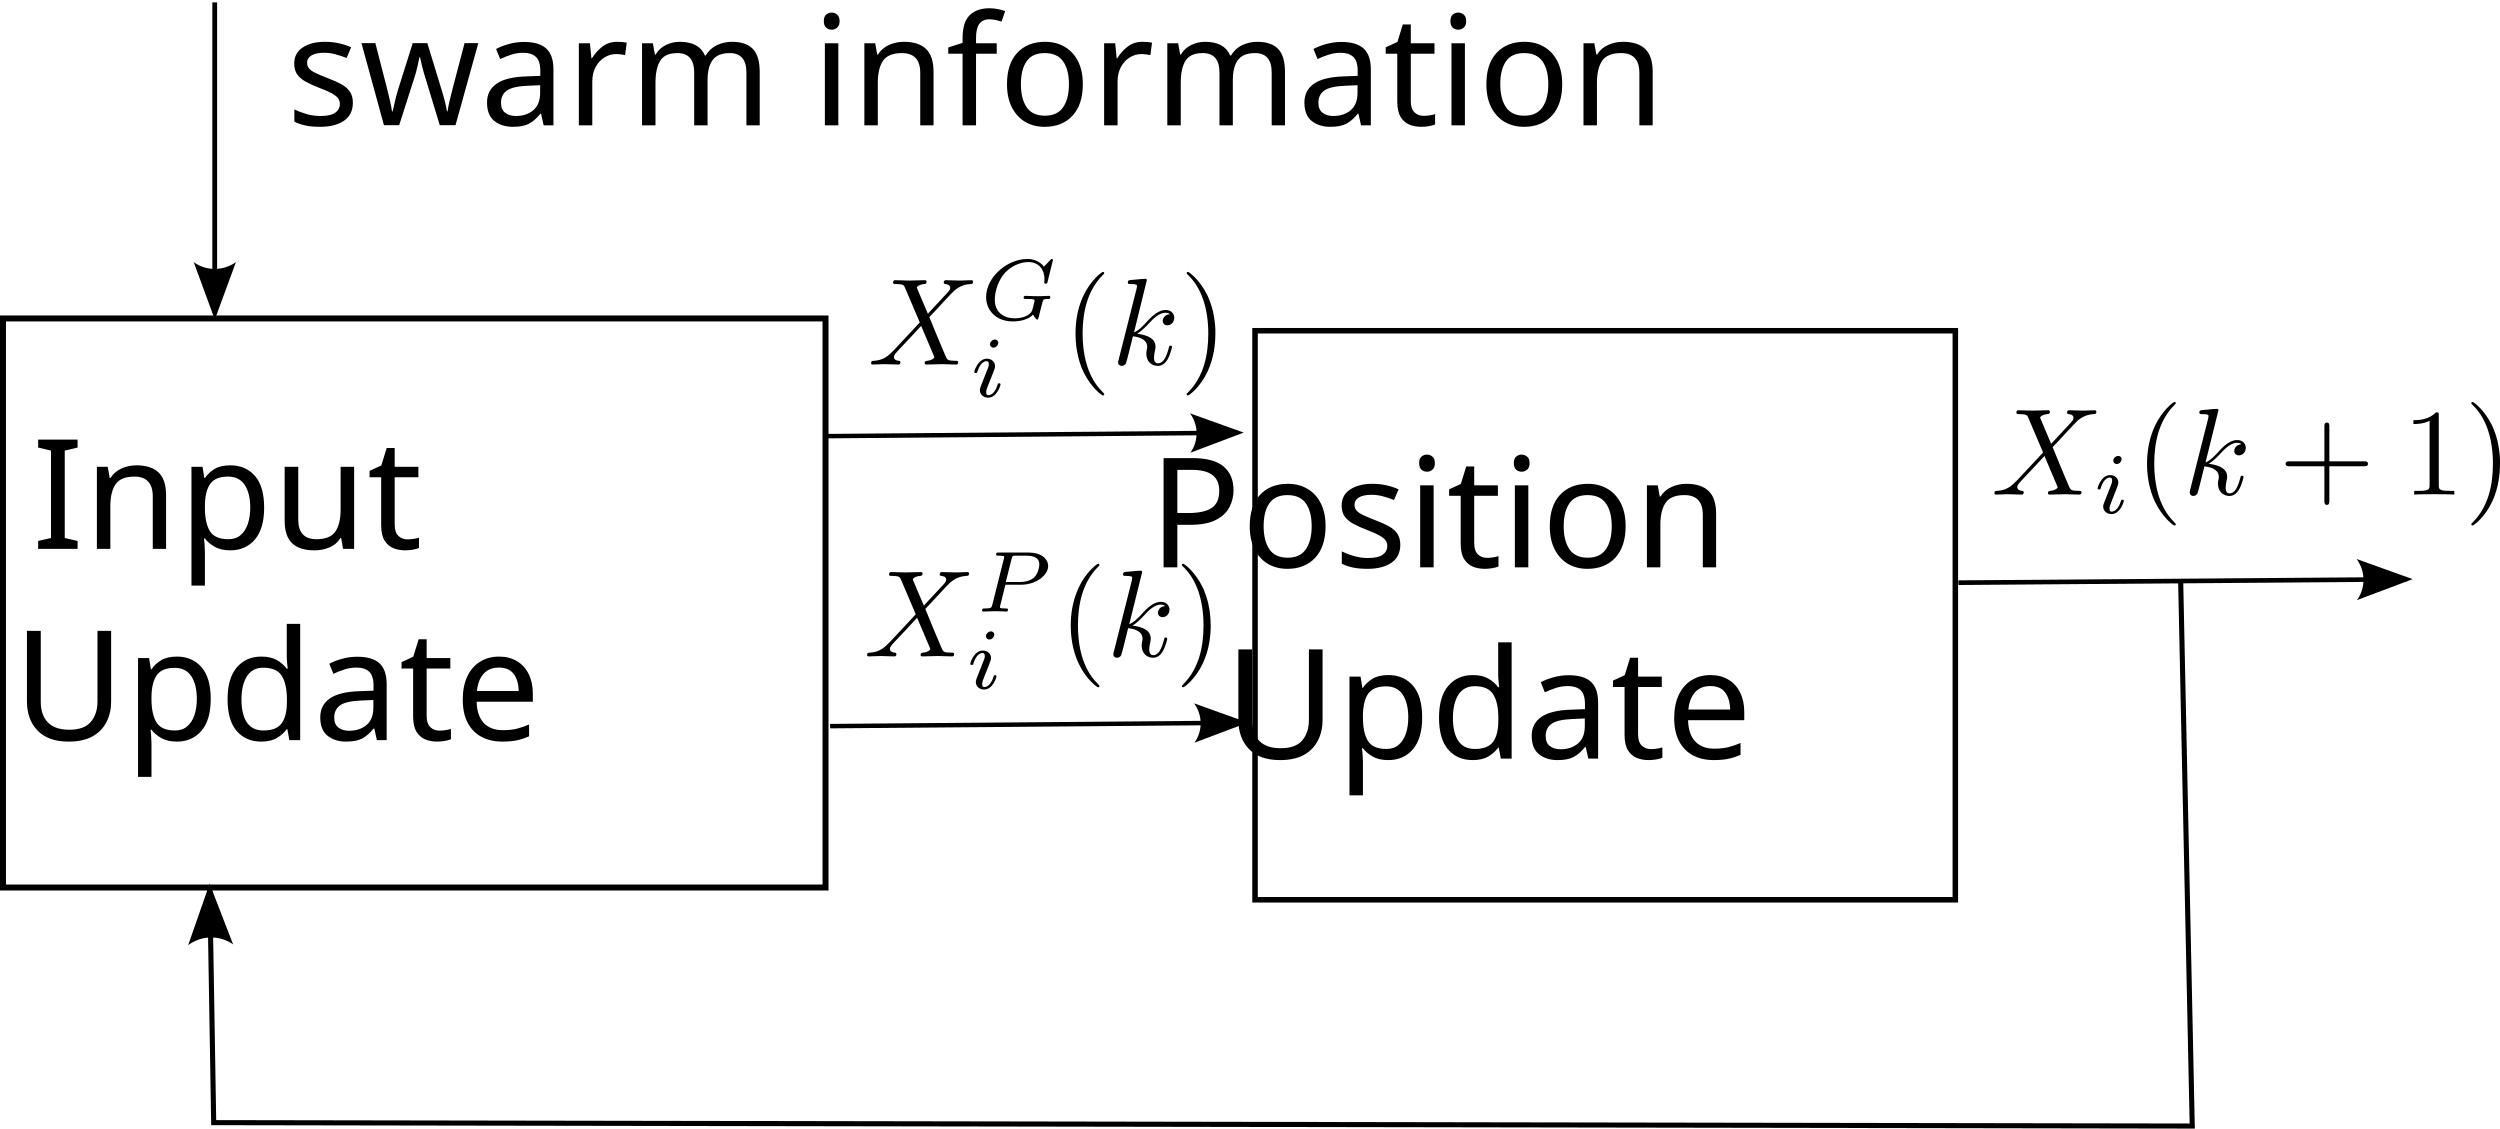
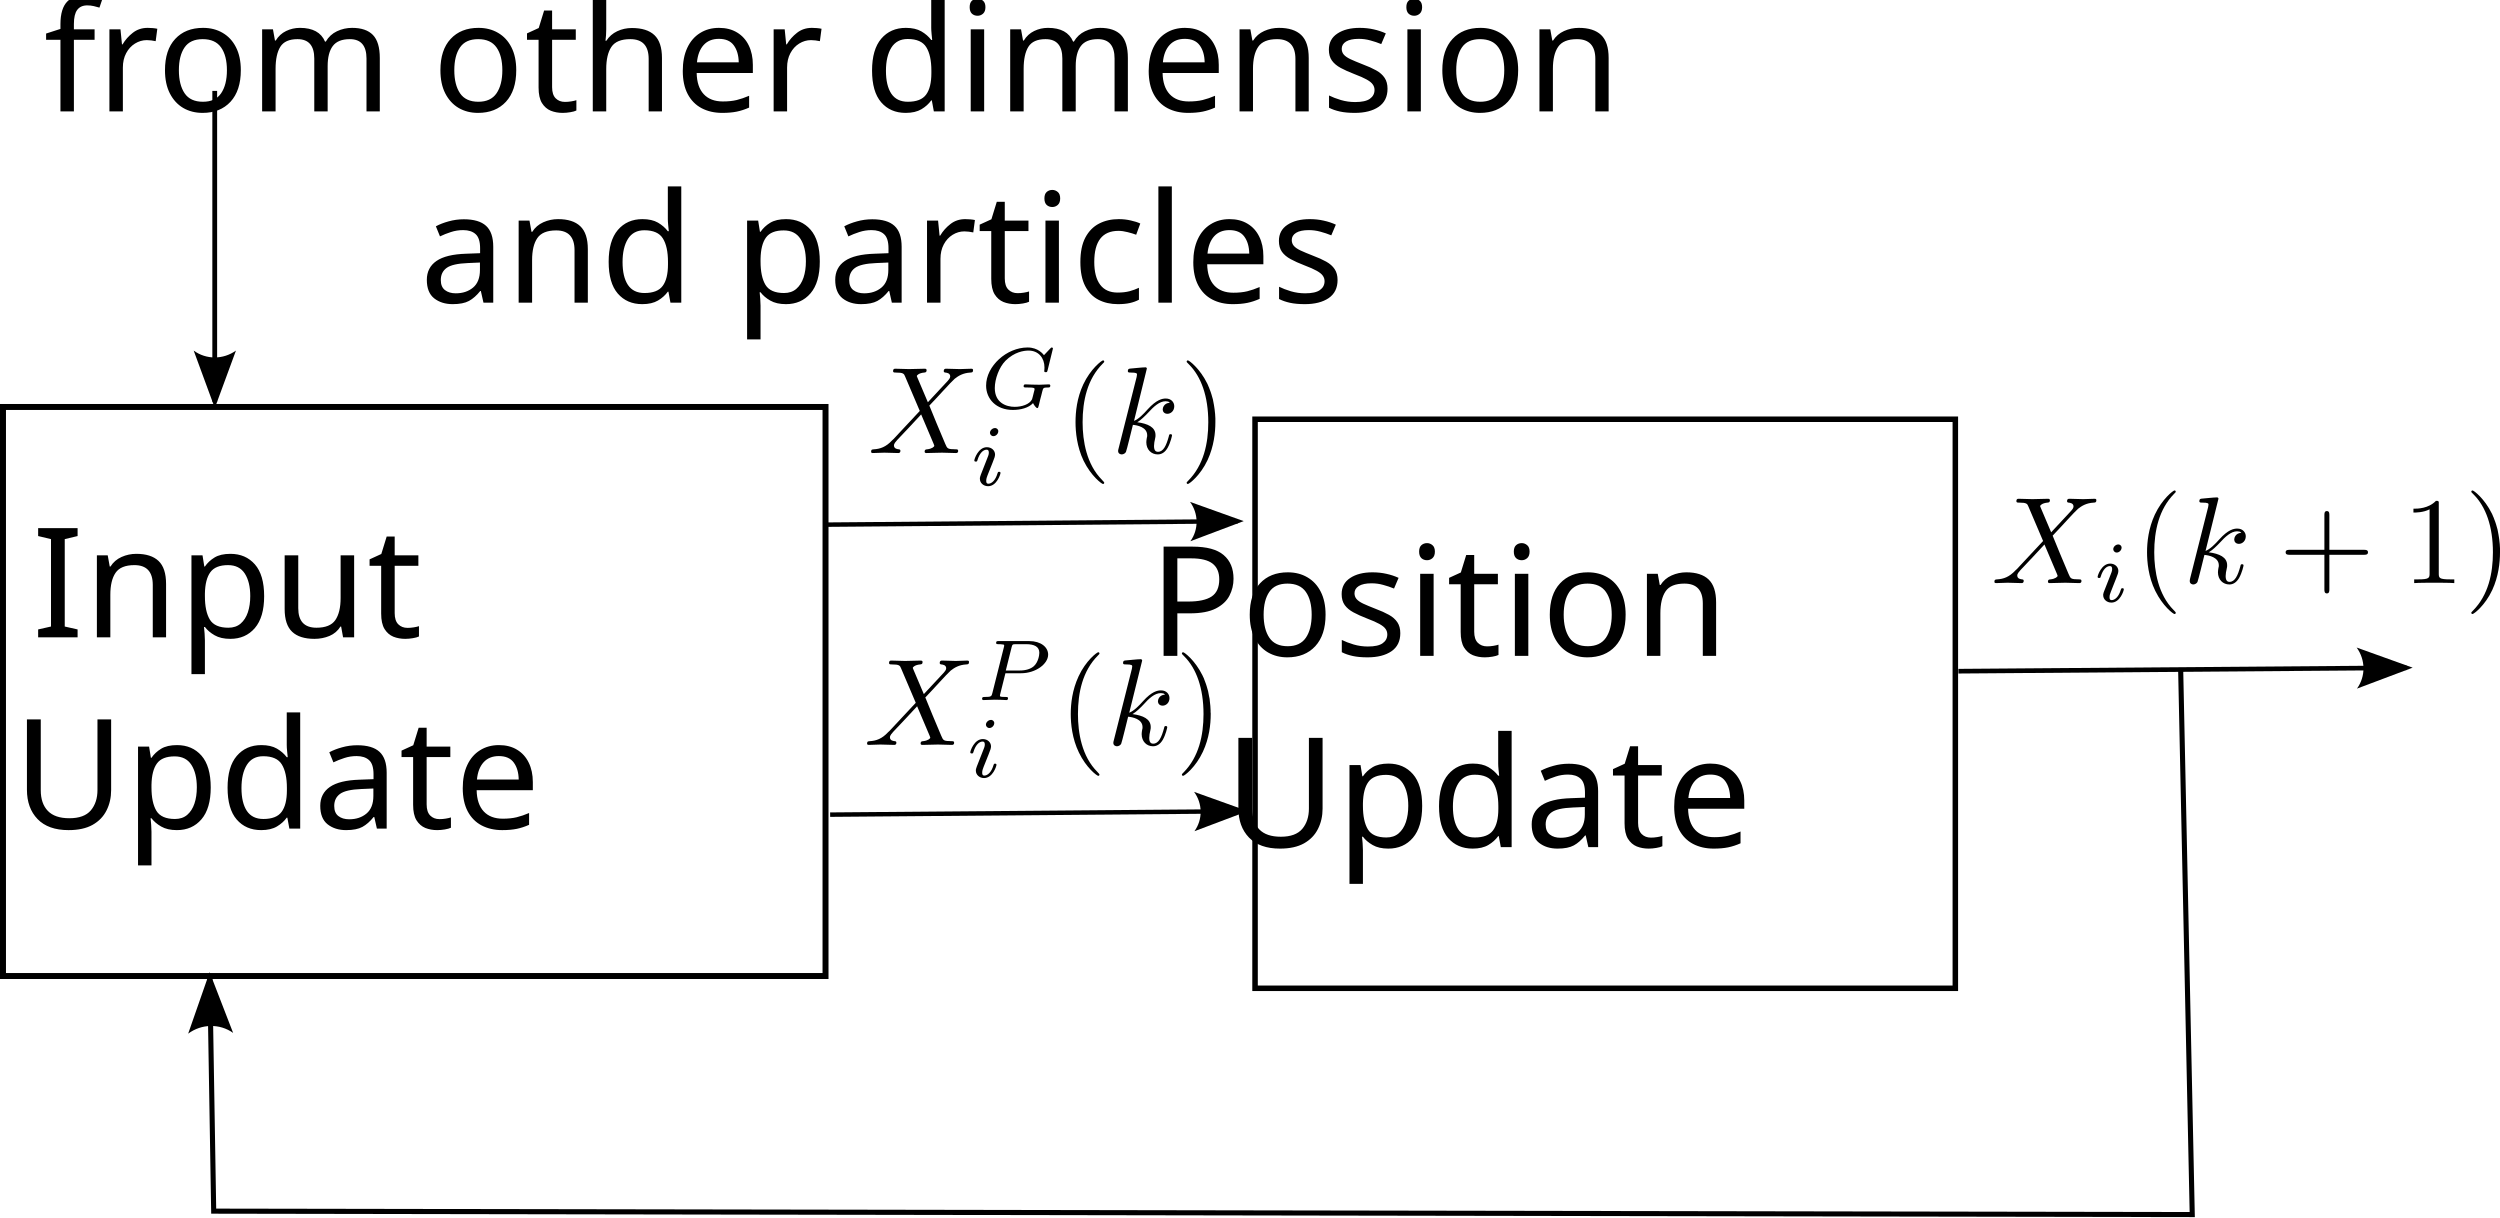
- <svg xmlns="http://www.w3.org/2000/svg" xmlns:ns1="http://www.iki.fi/pav/software/textext/" width="522.846" height="236.032" id="svg2" version="1.1">
+ <svg xmlns="http://www.w3.org/2000/svg" xmlns:ns1="http://www.iki.fi/pav/software/textext/" width="522.846" height="254.543" id="svg2" version="1.1">
  <defs id="defs4">
    <marker style="overflow:visible" id="Arrow2Lend" refX="0" refY="0" orient="auto">
      <path transform="matrix(-1.1,0,0,-1.1,-1.1,0)" d="M 8.719,4.034 -2.207,0.016 8.719,-4.002 c -1.745,2.372 -1.735,5.617 -6e-7,8.035 z" style="font-size:12px;fill-rule:evenodd;stroke-width:0.625;stroke-linejoin:round" id="path3817" />
    </marker>
    <marker style="overflow:visible" id="Arrow2Lend-9" refX="0" refY="0" orient="auto">
      <path transform="matrix(-1.1,0,0,-1.1,-1.1,0)" d="M 8.719,4.034 -2.207,0.016 8.719,-4.002 c -1.745,2.372 -1.735,5.617 -6e-7,8.035 z" style="font-size:12px;fill-rule:evenodd;stroke-width:0.625;stroke-linejoin:round" id="path3817-6" />
    </marker>
    <marker style="overflow:visible" id="Arrow2Lend-3" refX="0" refY="0" orient="auto">
      <path transform="matrix(-1.1,0,0,-1.1,-1.1,0)" d="M 8.719,4.034 -2.207,0.016 8.719,-4.002 c -1.745,2.372 -1.735,5.617 -6e-7,8.035 z" style="font-size:12px;fill-rule:evenodd;stroke-width:0.625;stroke-linejoin:round" id="path3817-4" />
    </marker>
  </defs>
-   <g id="layer1" transform="translate(-32.94816,-231.1479)">
+   <g id="layer1" transform="translate(-32.94816,-212.6367)">
    <rect y="300.317" x="295.427" height="119.01" width="146.457" id="rect2985" style="fill:none;stroke:#000000;stroke-width:1.152px;stroke-linecap:butt;stroke-linejoin:miter;stroke-opacity:1" />
    <text id="text3755" y="349.801" x="370.219" style="font-size:40px;font-style:normal;font-weight:normal;line-height:125%;letter-spacing:0px;word-spacing:0px;fill:#000000;fill-opacity:1;stroke:none;font-family:Sans" xml:space="preserve">
      <tspan style="font-size:32px;text-align:center;text-anchor:middle" id="tspan3763" y="349.801" x="370.219">Position</tspan>
      <tspan style="font-size:32px;text-align:center;text-anchor:middle" y="389.801" x="370.219" id="tspan3193">Update</tspan>
    </text>
    <rect y="297.75" x="33.572" height="119.01" width="172.025" id="rect2985-3" style="fill:none;stroke:#000000;stroke-width:1.248px;stroke-linecap:butt;stroke-linejoin:miter;stroke-opacity:1" />
    <path id="path4237" d="m 205.714,322.362 86.104,-0.714" style="fill:none;stroke:#000000;stroke-width:0.931px;stroke-linecap:butt;stroke-linejoin:miter;stroke-opacity:1;marker-mid:none;marker-end:url(#Arrow2Lend)" />
    <path id="path4237-7" d="M 206.562,383.01 292.667,382.296" style="fill:none;stroke:#000000;stroke-width:0.931px;stroke-linecap:butt;stroke-linejoin:miter;stroke-opacity:1;marker-mid:none;marker-end:url(#Arrow2Lend)" />
    <g id="content" transform="matrix(2.597403,0,0,-2.597403,-365.9104,2144.087)" xml:space="preserve" stroke-miterlimit="10.433" font-style="normal" font-variant="normal" font-weight="normal" font-stretch="normal" font-size-adjust="none" letter-spacing="normal" word-spacing="normal" ns1:text="$ X^{G}_{i}(k) $" ns1:preamble="" style="font-style:normal;font-variant:normal;font-weight:normal;font-stretch:normal;letter-spacing:normal;word-spacing:normal;text-anchor:start;fill:none;stroke:#000000;stroke-linecap:butt;stroke-linejoin:miter;stroke-miterlimit:10.433;stroke-opacity:1;stroke-dasharray:none;stroke-dashoffset:0">
      <path d="m 228.27,711.22 -0.84,1.98 c -0.03,0.08 -0.05,0.12 -0.05,0.13 0,0.06 0.17,0.24 0.59,0.28 0.1,0.01 0.2,0.02 0.2,0.19 0,0.12 -0.12,0.12 -0.15,0.12 -0.41,0 -0.84,-0.03 -1.26,-0.03 -0.25,0 -0.87,0.03 -1.11,0.03 -0.06,0 -0.18,0 -0.18,-0.2 0,-0.11 0.1,-0.11 0.23,-0.11 0.59,0 0.65,-0.09 0.74,-0.32 l 1.18,-2.77 -2.11,-2.26 -0.12,-0.11 c -0.49,-0.53 -0.96,-0.69 -1.47,-0.72 -0.13,-0.01 -0.22,-0.01 -0.22,-0.2 0,-0.01 0,-0.1 0.13,-0.1 0.3,0 0.63,0.03 0.94,0.03 0.37,0 0.75,-0.03 1.11,-0.03 0.06,0 0.18,0 0.18,0.19 0,0.1 -0.1,0.11 -0.12,0.11 -0.09,0.01 -0.4,0.03 -0.4,0.31 0,0.16 0.16,0.32 0.27,0.45 l 1.02,1.08 0.9,0.97 1.01,-2.38 c 0.03,-0.11 0.05,-0.12 0.05,-0.14 0,-0.08 -0.19,-0.25 -0.58,-0.29 -0.11,-0.01 -0.2,-0.02 -0.2,-0.19 0,-0.11 0.11,-0.11 0.15,-0.11 0.28,0 0.97,0.03 1.25,0.03 0.25,0 0.86,-0.03 1.11,-0.03 0.07,0 0.19,0 0.19,0.18 0,0.12 -0.1,0.12 -0.18,0.12 -0.67,0.01 -0.69,0.04 -0.86,0.44 -0.39,0.93 -1.05,2.48 -1.28,3.08 0.67,0.69 1.72,1.88 2.04,2.16 0.29,0.23 0.67,0.47 1.27,0.5 0.12,0.01 0.21,0.01 0.21,0.2 0,0.01 0,0.11 -0.12,0.11 -0.3,0 -0.63,-0.03 -0.94,-0.03 -0.37,0 -0.75,0.03 -1.11,0.03 -0.06,0 -0.19,0 -0.19,-0.2 0,-0.07 0.05,-0.1 0.12,-0.11 0.09,-0.01 0.4,-0.03 0.4,-0.31 0,-0.13 -0.11,-0.26 -0.19,-0.35 z" id="path4730" style="fill:#000000;stroke-width:0" />
      <path d="m 238.34,715.54 0,0 0,0 0,0.01 0,0 0,0.01 0,0 0,0 -0.01,0.01 0,0 0,0 0,0.01 0,0 0,0.01 -0.01,0 0,0 0,0.01 0,0 -0.01,0 0,0.01 0,0 -0.01,0 0,0 0,0.01 -0.01,0 0,0 -0.01,0 0,0 -0.01,0.01 0,0 0,0 -0.01,0 0,0 0,0 0,0 -0.01,0 0,0 c -0.05,0 -0.06,-0.02 -0.13,-0.09 l -0.5,-0.53 c -0.07,0.08 -0.46,0.62 -1.32,0.62 -1.69,0 -3.34,-1.5 -3.34,-3.07 0,-1.08 0.82,-1.96 2.15,-1.96 0.62,0 1.27,0.16 1.63,0.55 0.07,-0.15 0.25,-0.4 0.34,-0.4 0.06,0 0.07,0.03 0.11,0.17 l 0.13,0.54 c 0.04,0.12 0.14,0.54 0.16,0.62 0.08,0.32 0.09,0.32 0.5,0.33 0.05,0 0.15,0 0.15,0.14 0,0.07 -0.05,0.11 -0.1,0.11 -0.23,0 -0.53,-0.03 -0.77,-0.03 -0.17,0 -0.4,0 -0.58,0.01 -0.17,0.01 -0.38,0.02 -0.55,0.02 -0.05,0 -0.15,0 -0.15,-0.15 0,-0.1 0.07,-0.1 0.25,-0.1 0.13,0 0.27,0 0.4,-0.01 0.23,-0.03 0.23,-0.05 0.23,-0.14 0,-0.03 0,-0.04 -0.05,-0.22 -0.05,-0.19 -0.12,-0.51 -0.15,-0.58 -0.2,-0.42 -0.85,-0.61 -1.39,-0.61 -0.7,0 -1.61,0.33 -1.61,1.51 0,0.74 0.35,1.68 0.86,2.2 0.72,0.71 1.47,0.82 1.86,0.82 0.8,0 1.28,-0.59 1.28,-1.36 0,-0.2 -0.02,-0.25 -0.02,-0.29 0,-0.09 0.09,-0.09 0.12,-0.09 0.11,0 0.11,0.02 0.15,0.15 z" id="path4732" style="fill:#000000;stroke-width:0" />
      <path d="m 233.94,708.88 0,0.01 0,0.01 0,0.01 0,0.01 0,0.01 -0.01,0.01 0,0.01 0,0.02 -0.01,0.01 0,0.01 -0.01,0.01 0,0.01 -0.01,0.01 -0.01,0.01 -0.01,0.01 0,0.01 -0.01,0.01 -0.01,0.01 -0.01,0.01 -0.01,0.01 -0.01,0.01 -0.02,0 -0.01,0.01 -0.01,0.01 -0.01,0 -0.02,0.01 -0.01,0 -0.02,0.01 -0.01,0 -0.02,0 -0.02,0 -0.02,0 c -0.18,0 -0.39,-0.18 -0.39,-0.38 0,-0.12 0.1,-0.27 0.28,-0.27 0.21,0 0.39,0.2 0.39,0.39 z" id="path4734" style="fill:#000000;stroke-width:0" />
      <path d="m 232.52,705.35 0,-0.02 -0.01,-0.02 -0.01,-0.03 -0.01,-0.02 0,-0.02 -0.01,-0.01 0,-0.02 0,-0.02 -0.01,-0.02 0,-0.01 -0.01,-0.02 0,-0.01 0,-0.01 0,-0.01 0,-0.01 0,-0.01 0,-0.02 0,-0.01 0,-0.01 c 0,-0.32 0.28,-0.59 0.66,-0.59 0.7,0 1,0.96 1,1.07 0,0.09 -0.09,0.09 -0.11,0.09 -0.1,0 -0.1,-0.04 -0.13,-0.12 -0.16,-0.56 -0.47,-0.84 -0.74,-0.84 -0.14,0 -0.17,0.09 -0.17,0.24 0,0.16 0.05,0.29 0.11,0.45 0.07,0.18 0.15,0.37 0.22,0.55 0.07,0.17 0.32,0.8 0.34,0.88 0.02,0.07 0.04,0.16 0.04,0.23 0,0.32 -0.27,0.59 -0.66,0.59 -0.69,0 -1.01,-0.95 -1.01,-1.07 0,-0.09 0.1,-0.09 0.12,-0.09 0.1,0 0.11,0.04 0.13,0.11 0.18,0.6 0.48,0.85 0.74,0.85 0.11,0 0.18,-0.05 0.18,-0.24 0,-0.16 -0.05,-0.26 -0.22,-0.69 z" id="path4736" style="fill:#000000;stroke-width:0" />
      <path d="m 242.47,704.74 0,0 0,0.01 0,0 0,0 0,0.01 0,0 0,0 -0.01,0.01 0,0 0,0 0,0.01 -0.01,0 0,0.01 0,0 -0.01,0.01 0,0.01 -0.01,0 0,0.01 -0.01,0 0,0.01 0,0 -0.01,0.01 0,0 0,0 -0.01,0.01 0,0 -0.01,0.01 0,0 -0.01,0.01 0,0 -0.01,0.01 0,0.01 -0.01,0 0,0.01 -0.01,0 -0.01,0.01 0,0.01 -0.01,0.01 -0.01,0 -0.01,0.01 0,0.01 -0.01,0.01 c -1.25,1.25 -1.57,3.13 -1.57,4.65 0,1.73 0.38,3.47 1.61,4.71 0.13,0.12 0.13,0.14 0.13,0.17 0,0.07 -0.04,0.1 -0.1,0.1 -0.1,0 -1,-0.68 -1.59,-1.94 -0.51,-1.1 -0.62,-2.2 -0.62,-3.04 0,-0.77 0.11,-1.98 0.65,-3.1 0.6,-1.23 1.46,-1.87 1.56,-1.87 0.06,0 0.1,0.03 0.1,0.1 z" id="path4738" style="fill:#000000;stroke-width:0" />
      <path d="m 245.9,713.92 0,0 0,0 0,0.01 0,0 0,0 0,0 0,0.01 0,0 0,0 0,0.01 0,0 0,0.01 0,0 0,0.01 -0.01,0 0,0.01 0,0 -0.01,0.01 0,0 0,0.01 -0.01,0 0,0 0,0 -0.01,0.01 0,0 0,0 0,0 -0.01,0 0,0.01 0,0 -0.01,0 0,0 -0.01,0 0,0 0,0.01 -0.01,0 0,0 -0.01,0 0,0 -0.01,0 0,0 -0.01,0 0,0 -0.01,0 -0.01,0 c -0.23,0 -0.95,-0.08 -1.21,-0.1 -0.08,-0.01 -0.19,-0.02 -0.19,-0.2 0,-0.12 0.09,-0.12 0.24,-0.12 0.48,0 0.5,-0.07 0.5,-0.16 l -0.03,-0.2 -1.45,-5.74 c -0.04,-0.14 -0.04,-0.16 -0.04,-0.22 0,-0.22 0.2,-0.27 0.29,-0.27 0.13,0 0.28,0.08 0.34,0.2 0.05,0.09 0.5,1.94 0.56,2.18 0.34,-0.03 1.15,-0.18 1.15,-0.84 0,-0.07 0,-0.11 -0.03,-0.21 -0.02,-0.12 -0.04,-0.24 -0.04,-0.35 0,-0.59 0.4,-0.98 0.92,-0.98 0.3,0 0.57,0.15 0.79,0.52 0.25,0.44 0.36,0.99 0.36,1.01 0,0.1 -0.09,0.1 -0.12,0.1 -0.1,0 -0.11,-0.04 -0.14,-0.18 -0.2,-0.73 -0.43,-1.24 -0.87,-1.24 -0.19,0 -0.32,0.11 -0.32,0.47 0,0.17 0.04,0.4 0.08,0.56 0.04,0.17 0.04,0.21 0.04,0.31 0,0.65 -0.63,0.93 -1.47,1.04 0.3,0.18 0.62,0.5 0.85,0.74 0.48,0.53 0.94,0.95 1.43,0.95 0.06,0 0.07,0 0.09,-0.01 0.12,-0.01 0.13,-0.01 0.21,-0.07 0.02,-0.01 0.02,-0.02 0.04,-0.04 -0.48,-0.03 -0.57,-0.42 -0.57,-0.54 0,-0.16 0.11,-0.35 0.38,-0.35 0.26,0 0.55,0.22 0.55,0.61 0,0.3 -0.23,0.62 -0.68,0.62 -0.28,0 -0.74,-0.08 -1.46,-0.87 -0.34,-0.38 -0.72,-0.78 -1.1,-0.93 z" id="path4740" style="fill:#000000;stroke-width:0" />
      <path d="m 251.42,709.61 0,0.08 0,0.07 0,0.08 0,0.08 -0.01,0.17 -0.01,0.18 -0.02,0.18 -0.02,0.19 -0.03,0.2 -0.03,0.19 -0.04,0.21 -0.04,0.21 -0.06,0.21 -0.06,0.21 -0.07,0.21 -0.08,0.21 -0.04,0.11 -0.05,0.11 -0.04,0.1 -0.05,0.11 c -0.6,1.22 -1.46,1.87 -1.56,1.87 -0.06,0 -0.1,-0.04 -0.1,-0.1 0,-0.03 0,-0.05 0.19,-0.23 0.98,-0.98 1.55,-2.57 1.55,-4.65 0,-1.7 -0.37,-3.45 -1.61,-4.7 -0.13,-0.12 -0.13,-0.14 -0.13,-0.17 0,-0.06 0.04,-0.1 0.1,-0.1 0.1,0 1,0.67 1.59,1.94 0.5,1.09 0.62,2.2 0.62,3.03 z" id="path4742" style="fill:#000000;stroke-width:0" />
    </g>
    <g style="font-style:normal;font-variant:normal;font-weight:normal;font-stretch:normal;letter-spacing:normal;word-spacing:normal;text-anchor:start;fill:none;stroke:#000000;stroke-linecap:butt;stroke-linejoin:miter;stroke-miterlimit:10.433;stroke-opacity:1;stroke-dasharray:none;stroke-dashoffset:0" ns1:preamble="" ns1:text="$ X^{P}_{i}(k) $" word-spacing="normal" letter-spacing="normal" font-size-adjust="none" font-stretch="normal" font-weight="normal" font-variant="normal" font-style="normal" stroke-miterlimit="10.433" xml:space="preserve" transform="matrix(2.597403,0,0,-2.597403,-366.7533,2205.126)" id="g4796">
      <path id="path4798" d="m 228.27,711.22 -0.84,1.98 c -0.03,0.08 -0.05,0.12 -0.05,0.13 0,0.06 0.17,0.24 0.59,0.28 0.1,0.01 0.2,0.02 0.2,0.19 0,0.12 -0.12,0.12 -0.15,0.12 -0.41,0 -0.84,-0.03 -1.26,-0.03 -0.25,0 -0.87,0.03 -1.11,0.03 -0.06,0 -0.18,0 -0.18,-0.2 0,-0.11 0.1,-0.11 0.23,-0.11 0.59,0 0.65,-0.09 0.74,-0.32 l 1.18,-2.77 -2.11,-2.26 -0.12,-0.11 c -0.49,-0.53 -0.96,-0.69 -1.47,-0.72 -0.13,-0.01 -0.22,-0.01 -0.22,-0.2 0,-0.01 0,-0.1 0.13,-0.1 0.3,0 0.63,0.03 0.94,0.03 0.37,0 0.75,-0.03 1.11,-0.03 0.06,0 0.18,0 0.18,0.19 0,0.1 -0.1,0.11 -0.12,0.11 -0.09,0.01 -0.4,0.03 -0.4,0.31 0,0.16 0.16,0.32 0.27,0.45 l 1.02,1.08 0.9,0.97 1.01,-2.38 c 0.03,-0.11 0.05,-0.12 0.05,-0.14 0,-0.08 -0.19,-0.25 -0.58,-0.29 -0.11,-0.01 -0.2,-0.02 -0.2,-0.19 0,-0.11 0.11,-0.11 0.15,-0.11 0.28,0 0.97,0.03 1.25,0.03 0.25,0 0.86,-0.03 1.11,-0.03 0.07,0 0.19,0 0.19,0.18 0,0.12 -0.1,0.12 -0.18,0.12 -0.67,0.01 -0.69,0.04 -0.86,0.44 -0.39,0.93 -1.05,2.48 -1.28,3.08 0.67,0.69 1.72,1.88 2.04,2.16 0.29,0.23 0.67,0.47 1.27,0.5 0.12,0.01 0.21,0.01 0.21,0.2 0,0.01 0,0.11 -0.12,0.11 -0.3,0 -0.63,-0.03 -0.94,-0.03 -0.37,0 -0.75,0.03 -1.11,0.03 -0.06,0 -0.19,0 -0.19,-0.2 0,-0.07 0.05,-0.1 0.12,-0.11 0.09,-0.01 0.4,-0.03 0.4,-0.31 0,-0.13 -0.11,-0.26 -0.19,-0.35 z" style="fill:#000000;stroke-width:0" />
      <path id="path4800" d="m 234.84,712.9 0.03,0.22 0.47,1.88 c 0.06,0.22 0.07,0.24 0.36,0.24 h 0.81 c 0.65,0 1.06,-0.2 1.06,-0.69 0,-0.21 -0.09,-0.76 -0.44,-1.08 -0.25,-0.22 -0.64,-0.35 -1.14,-0.35 h -1.12 l -0.03,-0.22 h 1.26 c 1.18,0 2.18,0.75 2.18,1.5 0,0.59 -0.57,1.09 -1.53,1.09 h -2.44 c -0.14,0 -0.22,0 -0.22,-0.15 0,-0.1 0.08,-0.1 0.23,-0.1 0.11,0 0.14,0 0.27,-0.02 0.13,-0.01 0.15,-0.02 0.15,-0.09 0,-0.02 0,-0.05 -0.03,-0.16 l -0.92,-3.66 c -0.07,-0.27 -0.08,-0.32 -0.62,-0.32 -0.12,0 -0.21,0 -0.21,-0.15 0,-0.01 0,-0.1 0.11,-0.1 0.21,0 0.71,0.03 0.91,0.03 0.12,0 0.36,0 0.48,-0.01 0.14,-0.01 0.31,-0.02 0.45,-0.02 0.04,0 0.14,0 0.14,0.15 0,0.1 -0.08,0.1 -0.22,0.1 -0.01,0 -0.14,0 -0.27,0.01 -0.16,0.02 -0.16,0.04 -0.16,0.11 0,0 0,0.05 0.03,0.15 z" style="fill:#000000;stroke-width:0" />
      <path id="path4802" d="m 233.94,708.88 0,0.01 0,0.01 0,0.01 0,0.01 0,0.01 -0.01,0.01 0,0.01 0,0.02 -0.01,0.01 0,0.01 -0.01,0.01 0,0.01 -0.01,0.01 -0.01,0.01 -0.01,0.01 0,0.01 -0.01,0.01 -0.01,0.01 -0.01,0.01 -0.01,0.01 -0.01,0.01 -0.02,0 -0.01,0.01 -0.01,0.01 -0.01,0 -0.02,0.01 -0.01,0 -0.02,0.01 -0.01,0 -0.02,0 -0.02,0 -0.02,0 c -0.18,0 -0.39,-0.18 -0.39,-0.38 0,-0.12 0.1,-0.27 0.28,-0.27 0.21,0 0.39,0.2 0.39,0.39 z" style="fill:#000000;stroke-width:0" />
      <path id="path4804" d="m 232.52,705.35 0,-0.02 -0.01,-0.02 -0.01,-0.03 -0.01,-0.02 0,-0.02 -0.01,-0.01 0,-0.02 0,-0.02 -0.01,-0.02 0,-0.01 -0.01,-0.02 0,-0.01 0,-0.01 0,-0.01 0,-0.01 0,-0.01 0,-0.02 0,-0.01 0,-0.01 c 0,-0.32 0.28,-0.59 0.66,-0.59 0.7,0 1,0.96 1,1.07 0,0.09 -0.09,0.09 -0.11,0.09 -0.1,0 -0.1,-0.04 -0.13,-0.12 -0.16,-0.56 -0.47,-0.84 -0.74,-0.84 -0.14,0 -0.17,0.09 -0.17,0.24 0,0.16 0.05,0.29 0.11,0.45 0.07,0.18 0.15,0.37 0.22,0.55 0.07,0.17 0.32,0.8 0.34,0.88 0.02,0.07 0.04,0.16 0.04,0.23 0,0.32 -0.27,0.59 -0.66,0.59 -0.69,0 -1.01,-0.95 -1.01,-1.07 0,-0.09 0.1,-0.09 0.12,-0.09 0.1,0 0.11,0.04 0.13,0.11 0.18,0.6 0.48,0.85 0.74,0.85 0.11,0 0.18,-0.05 0.18,-0.24 0,-0.16 -0.05,-0.26 -0.22,-0.69 z" style="fill:#000000;stroke-width:0" />
      <path id="path4806" d="m 242.41,704.74 0,0 0,0.01 0,0 0,0 0,0.01 0,0 0,0 -0.01,0.01 0,0 0,0 0,0.01 0,0 -0.01,0.01 0,0 -0.01,0.01 0,0.01 -0.01,0 0,0.01 0,0 -0.01,0.01 0,0 -0.01,0.01 0,0 0,0 -0.01,0.01 0,0 -0.01,0.01 0,0 -0.01,0.01 0,0 -0.01,0.01 0,0.01 -0.01,0 0,0.01 -0.01,0 -0.01,0.01 0,0.01 -0.01,0.01 -0.01,0 0,0.01 -0.01,0.01 -0.01,0.01 c -1.25,1.25 -1.56,3.13 -1.56,4.65 0,1.73 0.37,3.47 1.6,4.71 0.13,0.12 0.13,0.14 0.13,0.17 0,0.07 -0.04,0.1 -0.1,0.1 -0.1,0 -1,-0.68 -1.58,-1.94 -0.51,-1.1 -0.63,-2.2 -0.63,-3.04 0,-0.77 0.11,-1.98 0.66,-3.1 0.59,-1.23 1.45,-1.87 1.55,-1.87 0.06,0 0.1,0.03 0.1,0.1 z" style="fill:#000000;stroke-width:0" />
      <path id="path4808" d="m 245.85,713.92 0,0 0,0 0,0.01 0,0 0,0 0,0 0,0.01 -0.01,0 0,0 0,0.01 0,0 0,0.01 0,0 0,0.01 0,0 -0.01,0.01 0,0 0,0.01 -0.01,0 0,0.01 -0.01,0 0,0 0,0 0,0.01 -0.01,0 0,0 0,0 -0.01,0 0,0.01 0,0 -0.01,0 0,0 0,0 -0.01,0 0,0.01 -0.01,0 0,0 -0.01,0 0,0 -0.01,0 0,0 -0.01,0 0,0 -0.01,0 0,0 c -0.23,0 -0.96,-0.08 -1.22,-0.1 -0.08,-0.01 -0.19,-0.02 -0.19,-0.2 0,-0.12 0.09,-0.12 0.24,-0.12 0.48,0 0.5,-0.07 0.5,-0.16 l -0.03,-0.2 -1.45,-5.74 c -0.04,-0.14 -0.04,-0.16 -0.04,-0.22 0,-0.22 0.2,-0.27 0.29,-0.27 0.13,0 0.28,0.08 0.34,0.2 0.05,0.09 0.5,1.94 0.56,2.18 0.34,-0.03 1.16,-0.18 1.16,-0.84 0,-0.07 0,-0.11 -0.03,-0.21 -0.02,-0.12 -0.04,-0.24 -0.04,-0.35 0,-0.59 0.4,-0.98 0.91,-0.98 0.3,0 0.57,0.15 0.79,0.52 0.25,0.44 0.36,0.99 0.36,1.01 0,0.1 -0.09,0.1 -0.12,0.1 -0.1,0 -0.11,-0.04 -0.14,-0.18 -0.2,-0.73 -0.43,-1.24 -0.87,-1.24 -0.19,0 -0.32,0.11 -0.32,0.47 0,0.17 0.04,0.4 0.08,0.56 0.04,0.17 0.04,0.21 0.04,0.31 0,0.65 -0.62,0.93 -1.47,1.04 0.31,0.18 0.63,0.5 0.86,0.74 0.47,0.53 0.93,0.95 1.42,0.95 0.06,0 0.07,0 0.09,-0.01 0.12,-0.01 0.13,-0.01 0.21,-0.07 0.02,-0.01 0.02,-0.02 0.04,-0.04 -0.48,-0.03 -0.57,-0.42 -0.57,-0.54 0,-0.16 0.11,-0.35 0.38,-0.35 0.26,0 0.55,0.22 0.55,0.61 0,0.3 -0.23,0.62 -0.68,0.62 -0.28,0 -0.74,-0.08 -1.45,-0.87 -0.34,-0.38 -0.73,-0.78 -1.11,-0.93 z" style="fill:#000000;stroke-width:0" />
      <path id="path4810" d="m 251.37,709.61 0,0.08 -0.01,0.07 0,0.08 0,0.08 -0.01,0.17 -0.01,0.18 -0.02,0.18 -0.02,0.19 -0.02,0.2 -0.04,0.19 -0.04,0.21 -0.04,0.21 -0.06,0.21 -0.06,0.21 -0.07,0.21 -0.08,0.21 -0.04,0.11 -0.04,0.11 -0.05,0.1 -0.05,0.11 c -0.6,1.22 -1.46,1.87 -1.56,1.87 -0.06,0 -0.1,-0.04 -0.1,-0.1 0,-0.03 0,-0.05 0.19,-0.23 0.98,-0.98 1.55,-2.57 1.55,-4.65 0,-1.7 -0.37,-3.45 -1.61,-4.7 -0.13,-0.12 -0.13,-0.14 -0.13,-0.17 0,-0.06 0.04,-0.1 0.1,-0.1 0.1,0 1,0.67 1.59,1.94 0.51,1.09 0.63,2.2 0.63,3.03 z" style="fill:#000000;stroke-width:0" />
    </g>
    <path id="path4237-3" d="M 442.525,353.01 536.238,352.296" style="fill:none;stroke:#000000;stroke-width:0.972px;stroke-linecap:butt;stroke-linejoin:miter;stroke-opacity:1;marker-mid:none;marker-end:url(#Arrow2Lend)" />
    <path style="fill:none;stroke:#000000;stroke-width:1.064px;stroke-linecap:butt;stroke-linejoin:miter;stroke-opacity:1;marker-end:url(#Arrow2Lend-3)" d="M 489.004,352.362 491.429,466.648 77.639,465.934 76.831,417.362" id="path5078" />
    <path style="fill:none;stroke:#000000;stroke-width:1px;stroke-linecap:butt;stroke-linejoin:miter;stroke-opacity:1;marker-end:url(#Arrow2Lend-3)" d="m 77.857,231.648 0,65" id="path5266" />
-     <text xml:space="preserve" style="font-size:40px;font-style:normal;font-weight:normal;line-height:125%;letter-spacing:0px;word-spacing:0px;fill:#000000;fill-opacity:1;stroke:none;font-family:Sans" x="92.857" y="257.362" id="text5490">
-       <tspan id="tspan5492" x="92.857" y="257.362" style="font-size:32px">swarm information</tspan>
+     <text xml:space="preserve" style="font-size:40px;font-style:normal;font-weight:normal;line-height:125%;letter-spacing:0px;word-spacing:0px;fill:#000000;fill-opacity:1;stroke:none;font-family:Sans" x="243.434" y="235.934" id="text5490">
+       <tspan id="tspan5492" x="243.434" y="235.934" style="font-size:32px;text-align:center;text-anchor:middle">from other dimension</tspan>
+       <tspan x="243.434" y="275.934" style="font-size:32px;text-align:center;text-anchor:middle" id="tspan3108">and particles</tspan>
    </text>
    <text xml:space="preserve" style="font-size:40px;font-style:normal;font-weight:normal;line-height:125%;letter-spacing:0px;word-spacing:0px;fill:#000000;fill-opacity:1;stroke:none;font-family:Sans" x="116.86" y="345.934" id="text5494">
      <tspan x="116.86" y="345.934" id="tspan5500" style="font-size:32px;text-align:center;text-anchor:middle">Input</tspan>
      <tspan x="116.86" y="385.934" style="font-size:32px;text-align:center;text-anchor:middle" id="tspan3189">Update</tspan>
    </text>
    <g id="g3219" transform="matrix(2.597403,0,0,-2.597403,-130.9848,2171.287)" xml:space="preserve" stroke-miterlimit="10.433" font-style="normal" font-variant="normal" font-weight="normal" font-stretch="normal" font-size-adjust="none" letter-spacing="normal" word-spacing="normal" ns1:text="$ X_{i}(k+1) $" ns1:preamble="" style="font-style:normal;font-variant:normal;font-weight:normal;font-stretch:normal;letter-spacing:normal;word-spacing:normal;text-anchor:start;fill:none;stroke:#000000;stroke-linecap:butt;stroke-linejoin:miter;stroke-miterlimit:10.433;stroke-opacity:1;stroke-dasharray:none;stroke-dashoffset:0">
      <path style="fill:#000000;stroke-width:0" d="m 228.27,711.22 -0.84,1.98 c -0.03,0.08 -0.05,0.12 -0.05,0.13 0,0.06 0.17,0.24 0.59,0.28 0.1,0.01 0.2,0.02 0.2,0.19 0,0.12 -0.12,0.12 -0.15,0.12 -0.41,0 -0.84,-0.03 -1.26,-0.03 -0.25,0 -0.87,0.03 -1.11,0.03 -0.06,0 -0.18,0 -0.18,-0.2 0,-0.11 0.1,-0.11 0.23,-0.11 0.59,0 0.65,-0.09 0.74,-0.32 l 1.18,-2.77 -2.11,-2.26 -0.12,-0.11 c -0.49,-0.53 -0.96,-0.69 -1.47,-0.72 -0.13,-0.01 -0.22,-0.01 -0.22,-0.2 0,-0.01 0,-0.1 0.13,-0.1 0.3,0 0.63,0.03 0.94,0.03 0.37,0 0.75,-0.03 1.11,-0.03 0.06,0 0.18,0 0.18,0.19 0,0.1 -0.1,0.11 -0.12,0.11 -0.09,0.01 -0.4,0.03 -0.4,0.31 0,0.16 0.16,0.32 0.27,0.45 l 1.02,1.08 0.9,0.97 1.01,-2.38 c 0.03,-0.11 0.05,-0.12 0.05,-0.14 0,-0.08 -0.19,-0.25 -0.58,-0.29 -0.11,-0.01 -0.2,-0.02 -0.2,-0.19 0,-0.11 0.11,-0.11 0.15,-0.11 0.28,0 0.97,0.03 1.25,0.03 0.25,0 0.86,-0.03 1.11,-0.03 0.07,0 0.19,0 0.19,0.18 0,0.12 -0.1,0.12 -0.18,0.12 -0.67,0.01 -0.69,0.04 -0.86,0.44 -0.39,0.93 -1.05,2.48 -1.28,3.08 0.67,0.69 1.72,1.88 2.04,2.16 0.29,0.23 0.67,0.47 1.27,0.5 0.12,0.01 0.21,0.01 0.21,0.2 0,0.01 0,0.11 -0.12,0.11 -0.3,0 -0.63,-0.03 -0.94,-0.03 -0.37,0 -0.75,0.03 -1.11,0.03 -0.06,0 -0.19,0 -0.19,-0.2 0,-0.07 0.05,-0.1 0.12,-0.11 0.09,-0.01 0.4,-0.03 0.4,-0.31 0,-0.13 -0.11,-0.26 -0.19,-0.35 z" id="path3221" />
      <path style="fill:#000000;stroke-width:0" d="m 233.94,709.98 0,0.01 0,0.01 0,0.01 0,0.01 0,0.01 -0.01,0.01 0,0.01 0,0.02 -0.01,0.01 0,0.01 -0.01,0.01 0,0.01 -0.01,0.01 -0.01,0.01 -0.01,0.01 0,0.01 -0.01,0.01 -0.01,0.01 -0.01,0.01 -0.01,0.01 -0.01,0 -0.02,0.01 -0.01,0.01 -0.01,0.01 -0.01,0 -0.02,0.01 -0.01,0 -0.02,0 -0.01,0.01 -0.02,0 -0.02,0 -0.02,0 c -0.18,0 -0.39,-0.18 -0.39,-0.38 0,-0.12 0.1,-0.27 0.28,-0.27 0.21,0 0.39,0.2 0.39,0.39 z" id="path3223" />
      <path style="fill:#000000;stroke-width:0" d="m 232.52,706.44 0,-0.01 -0.01,-0.02 -0.01,-0.03 -0.01,-0.02 0,-0.02 -0.01,-0.01 0,-0.02 0,-0.02 -0.01,-0.02 0,-0.02 -0.01,-0.01 0,-0.01 0,-0.01 0,-0.01 0,-0.01 0,-0.02 0,-0.01 0,-0.01 0,-0.01 c 0,-0.32 0.28,-0.59 0.66,-0.59 0.7,0 1,0.96 1,1.07 0,0.09 -0.09,0.09 -0.11,0.09 -0.1,0 -0.1,-0.05 -0.13,-0.12 -0.16,-0.56 -0.47,-0.84 -0.74,-0.84 -0.14,0 -0.17,0.09 -0.17,0.24 0,0.16 0.05,0.29 0.11,0.44 0.07,0.19 0.15,0.38 0.22,0.56 0.07,0.17 0.32,0.8 0.34,0.88 0.02,0.07 0.04,0.16 0.04,0.23 0,0.32 -0.27,0.59 -0.66,0.59 -0.69,0 -1.01,-0.95 -1.01,-1.07 0,-0.09 0.1,-0.09 0.12,-0.09 0.1,0 0.11,0.04 0.13,0.11 0.18,0.6 0.48,0.85 0.74,0.85 0.11,0 0.18,-0.05 0.18,-0.24 0,-0.16 -0.05,-0.27 -0.22,-0.7 z" id="path3225" />
      <path style="fill:#000000;stroke-width:0" d="m 238.3,704.74 0,0 0,0.01 0,0 0,0 0,0.01 0,0 0,0 0,0.01 0,0 -0.01,0 0,0.01 0,0 0,0.01 -0.01,0 0,0.01 -0.01,0.01 0,0 -0.01,0.01 0,0 -0.01,0.01 0,0 0,0.01 -0.01,0 0,0 0,0.01 -0.01,0 0,0.01 -0.01,0 0,0.01 -0.01,0 0,0.01 -0.01,0.01 0,0 -0.01,0.01 -0.01,0 0,0.01 -0.01,0.01 -0.01,0.01 0,0 -0.01,0.01 -0.01,0.01 -0.01,0.01 c -1.24,1.25 -1.56,3.13 -1.56,4.65 0,1.73 0.38,3.47 1.6,4.71 0.13,0.12 0.13,0.14 0.13,0.17 0,0.07 -0.04,0.1 -0.1,0.1 -0.1,0 -0.99,-0.68 -1.58,-1.94 -0.51,-1.1 -0.63,-2.2 -0.63,-3.04 0,-0.77 0.11,-1.98 0.66,-3.1 0.6,-1.23 1.45,-1.87 1.55,-1.87 0.06,0 0.1,0.03 0.1,0.1 z" id="path3227" />
      <path style="fill:#000000;stroke-width:0" d="m 241.74,713.92 0,0 0,0 0,0.01 0,0 0,0 0,0 0,0.01 0,0 0,0 0,0.01 -0.01,0 0,0.01 0,0 0,0.01 0,0 -0.01,0.01 0,0 0,0.01 -0.01,0 0,0.01 0,0 -0.01,0 0,0 0,0.01 0,0 -0.01,0 0,0 0,0 -0.01,0.01 0,0 0,0 -0.01,0 0,0 -0.01,0 0,0.01 0,0 -0.01,0 0,0 -0.01,0 0,0 -0.01,0 0,0 -0.01,0 -0.01,0 0,0 c -0.23,0 -0.96,-0.08 -1.22,-0.1 -0.08,-0.01 -0.19,-0.02 -0.19,-0.2 0,-0.12 0.09,-0.12 0.24,-0.12 0.48,0 0.5,-0.07 0.5,-0.16 l -0.03,-0.2 -1.45,-5.74 c -0.03,-0.14 -0.03,-0.16 -0.03,-0.22 0,-0.22 0.2,-0.27 0.28,-0.27 0.13,0 0.28,0.08 0.34,0.2 0.05,0.09 0.5,1.94 0.56,2.18 0.34,-0.03 1.16,-0.18 1.16,-0.84 0,-0.07 0,-0.11 -0.03,-0.21 -0.02,-0.12 -0.04,-0.24 -0.04,-0.35 0,-0.59 0.4,-0.98 0.92,-0.98 0.29,0 0.56,0.15 0.78,0.52 0.25,0.44 0.36,0.99 0.36,1.01 0,0.1 -0.09,0.1 -0.12,0.1 -0.1,0 -0.11,-0.04 -0.14,-0.18 -0.2,-0.73 -0.43,-1.24 -0.87,-1.24 -0.18,0 -0.31,0.11 -0.31,0.47 0,0.17 0.04,0.4 0.08,0.56 0.04,0.17 0.04,0.21 0.04,0.31 0,0.65 -0.63,0.93 -1.48,1.04 0.31,0.18 0.63,0.5 0.86,0.74 0.48,0.53 0.94,0.95 1.42,0.95 0.06,0 0.07,0 0.09,-0.01 0.12,-0.01 0.13,-0.01 0.21,-0.07 0.02,-0.01 0.02,-0.02 0.04,-0.04 -0.48,-0.03 -0.57,-0.42 -0.57,-0.54 0,-0.16 0.11,-0.35 0.38,-0.35 0.26,0 0.55,0.22 0.55,0.61 0,0.3 -0.23,0.62 -0.68,0.62 -0.28,0 -0.74,-0.08 -1.45,-0.87 -0.34,-0.38 -0.73,-0.78 -1.11,-0.93 z" id="path3229" />
      <path style="fill:#000000;stroke-width:0" d="m 250.67,709.41 h 2.78 c 0.14,0 0.33,0 0.33,0.2 0,0.2 -0.19,0.2 -0.33,0.2 h -2.78 v 2.79 c 0,0.14 0,0.33 -0.2,0.33 -0.2,0 -0.2,-0.19 -0.2,-0.33 v -2.79 h -2.79 c -0.14,0 -0.33,0 -0.33,-0.2 0,-0.2 0.19,-0.2 0.33,-0.2 h 2.79 v -2.78 c 0,-0.14 0,-0.33 0.2,-0.33 0.2,0 0.2,0.19 0.2,0.33 z" id="path3231" />
      <path style="fill:#000000;stroke-width:0" d="m 259.48,713.49 0,0.02 0,0.01 0,0.01 0,0.01 0,0.01 0,0.01 0,0.01 0,0 0,0.01 0,0.01 0,0.01 0,0.01 0,0 0,0.01 0,0.01 0,0.01 0,0 0,0.01 0,0.01 -0.01,0.01 0,0.01 0,0.01 -0.01,0.01 0,0.01 -0.01,0 0,0.01 -0.01,0 -0.01,0.01 0,0 -0.01,0.01 -0.01,0 0,0 -0.01,0 0,0 -0.01,0.01 0,0 -0.01,0 -0.01,0 0,0 -0.01,0 -0.01,0 -0.01,0 0,0 -0.01,0 -0.01,0 -0.01,0 -0.01,0 -0.01,0 -0.01,0 -0.01,0 -0.01,0 -0.01,0 c -0.61,-0.63 -1.49,-0.63 -1.81,-0.63 v -0.31 c 0.2,0 0.79,0 1.3,0.26 v -5.16 c 0,-0.36 -0.03,-0.48 -0.92,-0.48 h -0.32 v -0.3 c 0.35,0.03 1.21,0.03 1.61,0.03 0.4,0 1.27,0 1.62,-0.03 v 0.3 h -0.32 c -0.9,0 -0.93,0.11 -0.93,0.48 z" id="path3233" />
      <path style="fill:#000000;stroke-width:0" d="m 264.41,709.61 0,0.08 0,0.07 0,0.08 0,0.08 -0.01,0.17 -0.01,0.18 -0.02,0.18 -0.02,0.19 -0.03,0.2 -0.03,0.19 -0.04,0.21 -0.04,0.21 -0.06,0.21 -0.06,0.21 -0.07,0.21 -0.08,0.21 -0.04,0.11 -0.05,0.11 -0.04,0.1 -0.05,0.11 c -0.6,1.22 -1.46,1.87 -1.56,1.87 -0.06,0 -0.1,-0.04 -0.1,-0.1 0,-0.03 0,-0.05 0.19,-0.23 0.98,-0.98 1.55,-2.57 1.55,-4.65 0,-1.7 -0.37,-3.45 -1.61,-4.7 -0.13,-0.12 -0.13,-0.14 -0.13,-0.17 0,-0.06 0.04,-0.1 0.1,-0.1 0.1,0 1,0.67 1.59,1.94 0.5,1.09 0.62,2.2 0.62,3.03 z" id="path3235" />
    </g>
  </g>
</svg>
